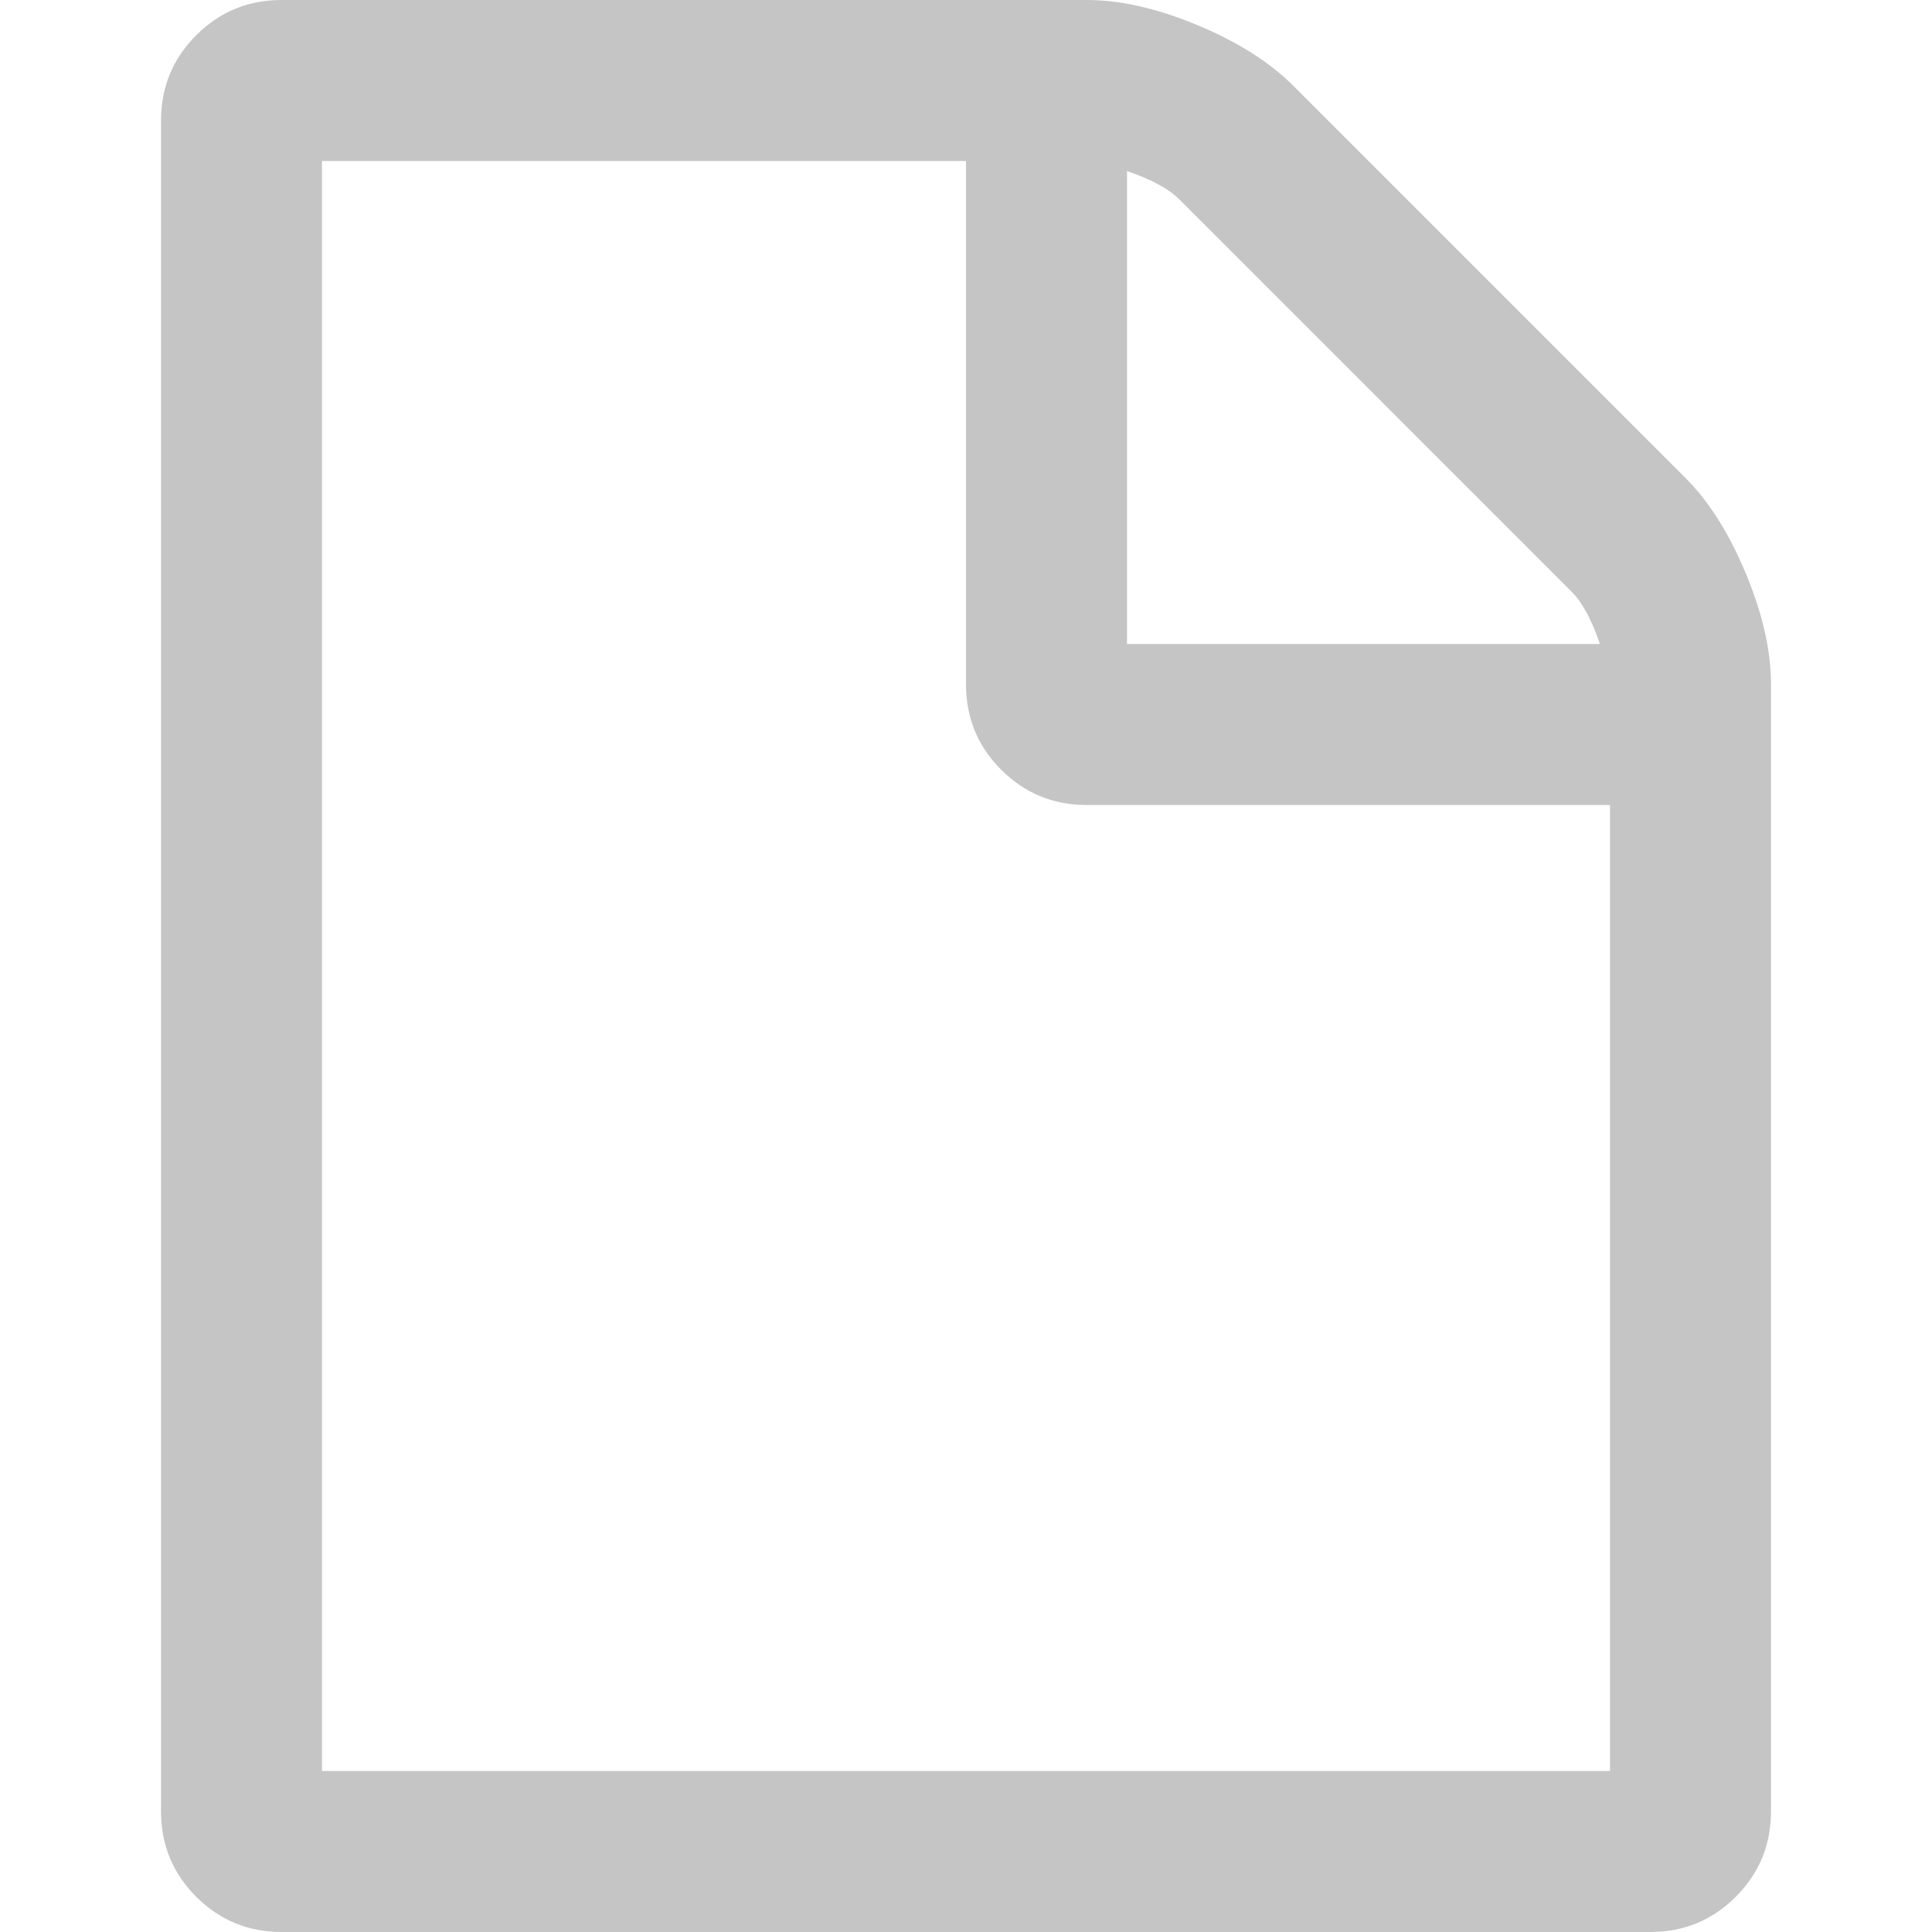
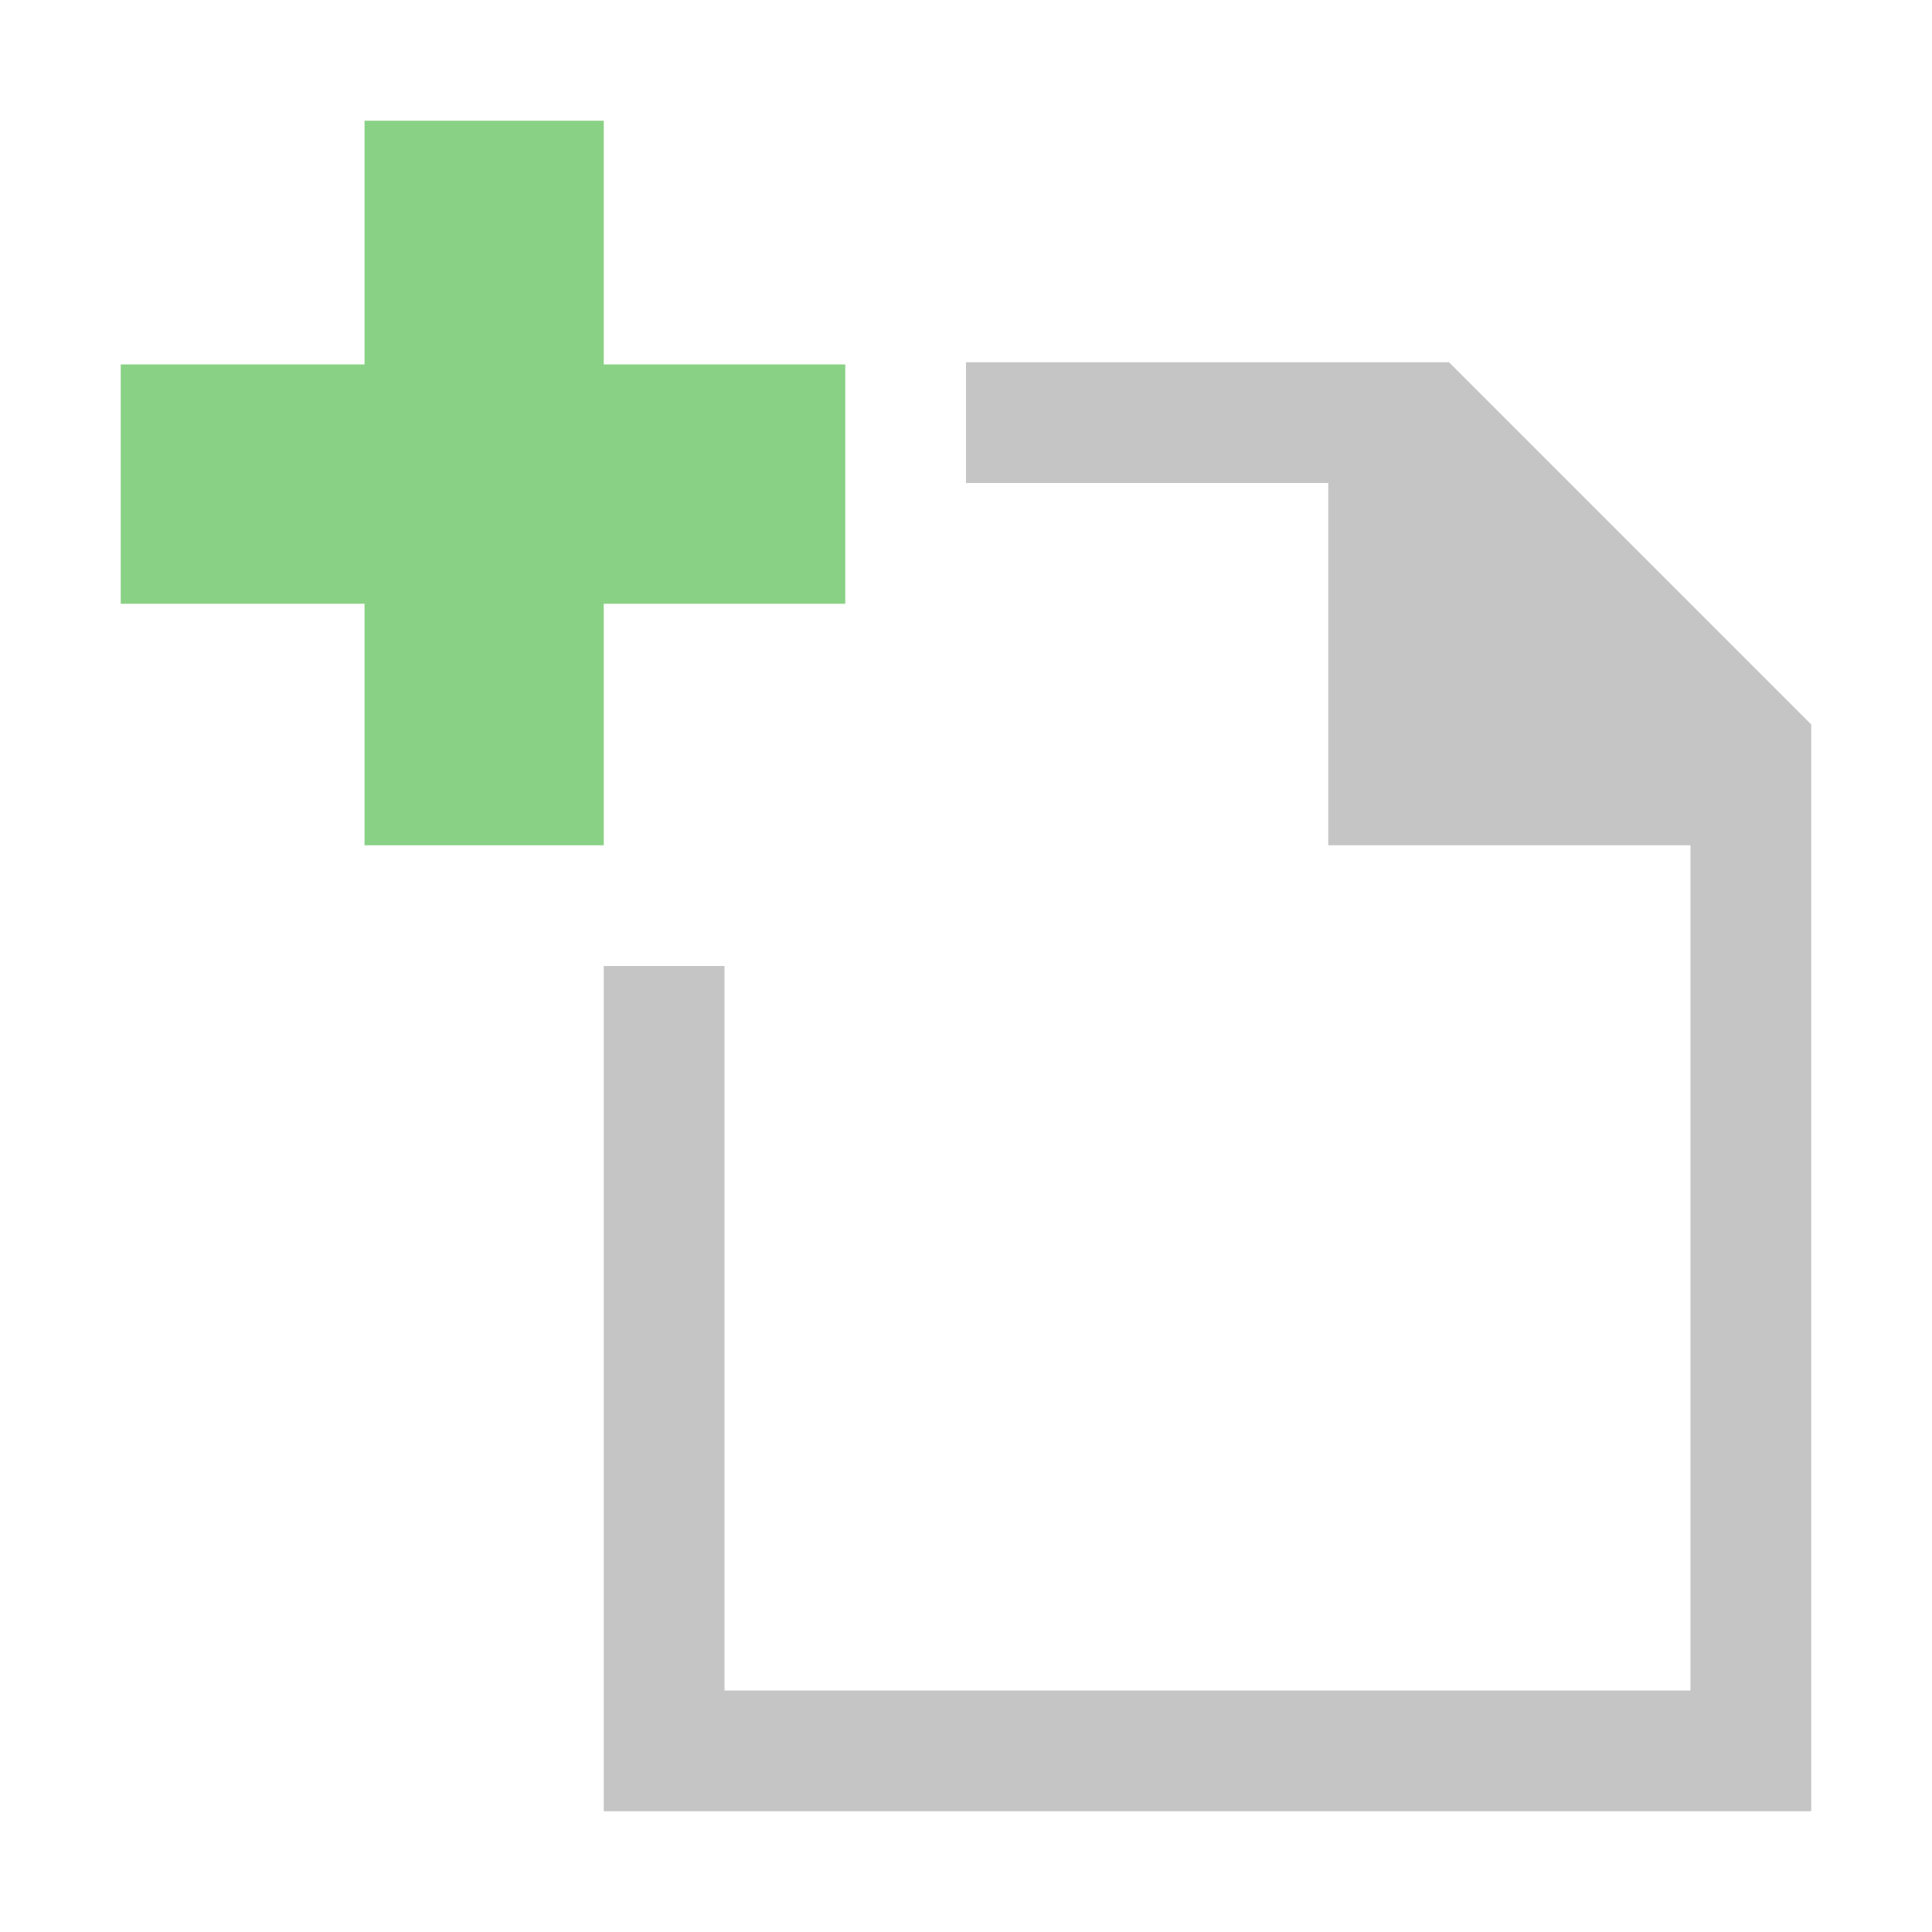
- <svg xmlns="http://www.w3.org/2000/svg" version="1.1" x="0px" y="0px" viewBox="0 0 438.533 438.533" style="enable-background:new 0 0 438.533 438.533;" xml:space="preserve">
-   <g>
-     <path fill="#C5C5C5" d="M396.283,130.188c-3.806-9.135-8.371-16.365-13.703-21.695l-89.078-89.081c-5.332-5.325-12.56-9.895-21.697-13.704   C262.672,1.903,254.297,0,246.687,0H63.953C56.341,0,49.869,2.663,44.54,7.993c-5.33,5.327-7.994,11.799-7.994,19.414v383.719   c0,7.617,2.664,14.089,7.994,19.417c5.33,5.325,11.801,7.991,19.414,7.991h310.633c7.611,0,14.079-2.666,19.407-7.991   c5.328-5.332,7.994-11.8,7.994-19.417V155.313C401.991,147.699,400.088,139.323,396.283,130.188z M255.816,38.826   c5.517,1.903,9.418,3.999,11.704,6.28l89.366,89.366c2.279,2.286,4.374,6.186,6.276,11.706H255.816V38.826z M365.449,401.991   H73.089V36.545h146.178v118.771c0,7.614,2.662,14.084,7.992,19.414c5.332,5.327,11.8,7.994,19.417,7.994h118.773V401.991z" />
-   </g>
+ <svg xmlns="http://www.w3.org/2000/svg" width="16" height="16">
+   <path fill="#C5C5C5" d="M12 3H8v1h3v3h3v7H6V8H5v7h10V6z" />
+   <path fill="#89D185" d="M7 3.018H5V1H3.019v2.018H1V5h2.019v2H5V5h2V3.018z" />
</svg>
